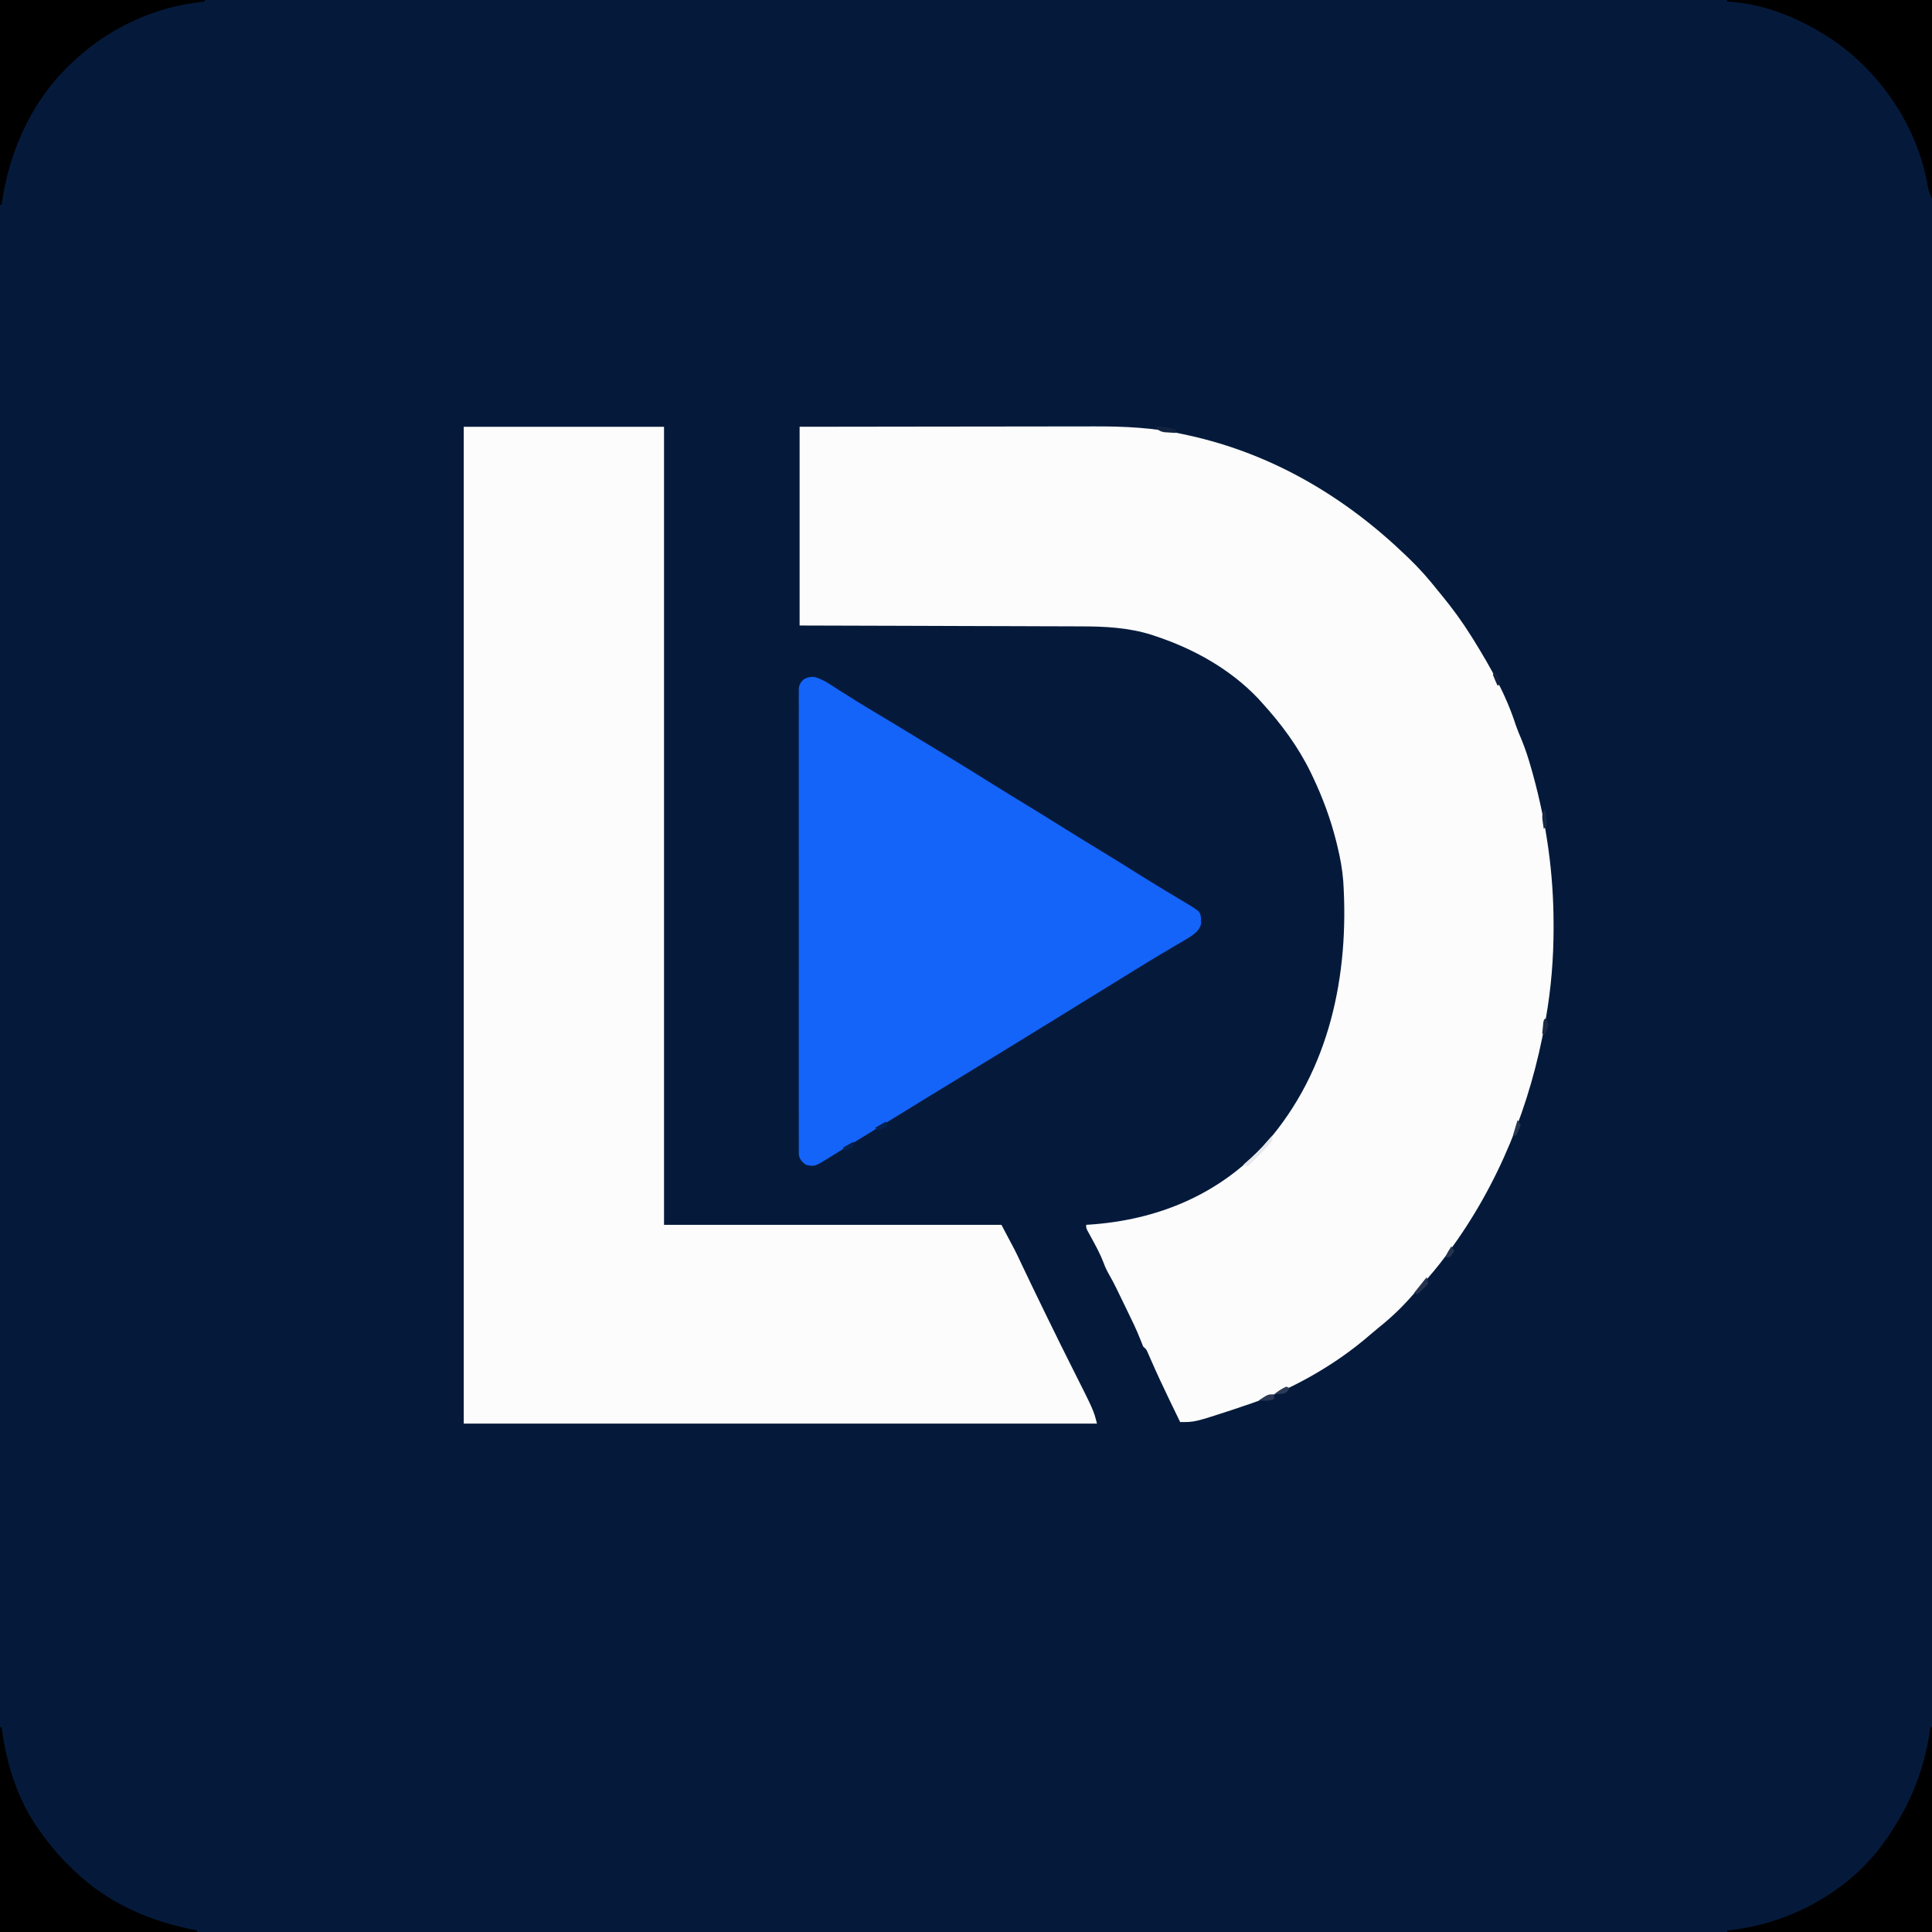
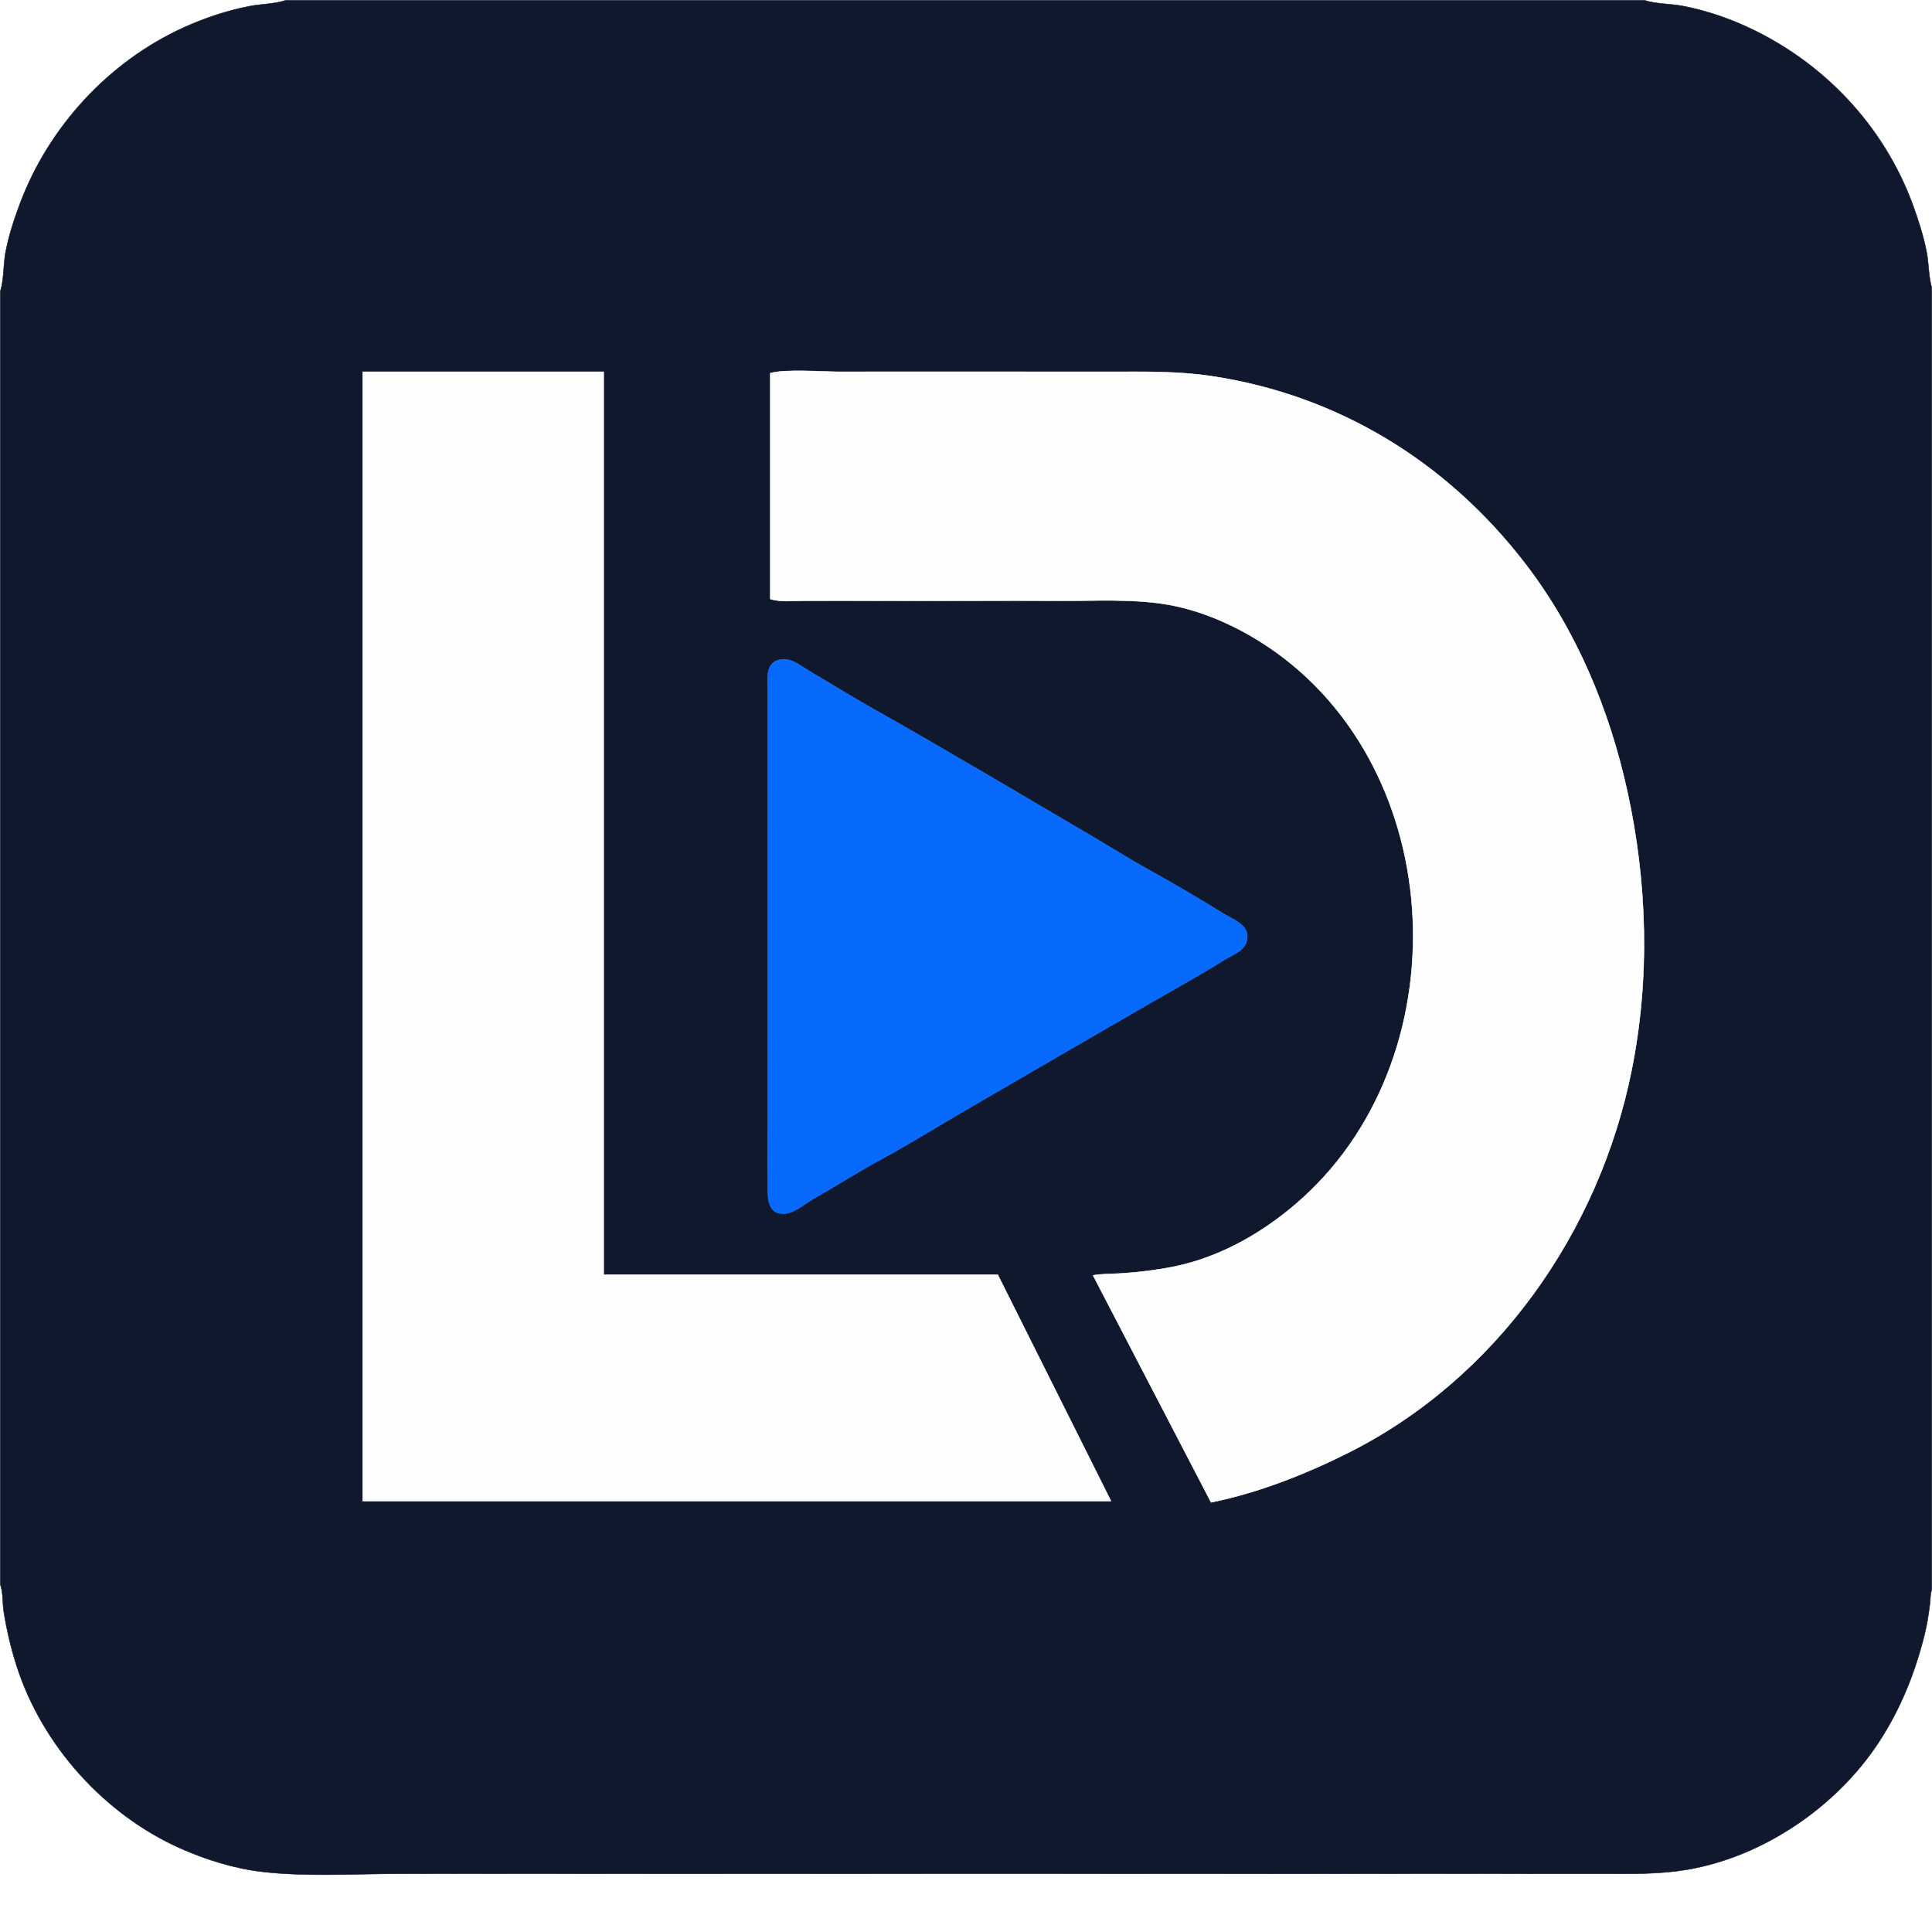
- <svg xmlns="http://www.w3.org/2000/svg" version="1.1" width="1254" height="1254">
-   <path d="M0 0 C413.82 0 827.64 0 1254 0 C1254 413.82 1254 827.64 1254 1254 C840.18 1254 426.36 1254 0 1254 C0 840.18 0 426.36 0 0 Z " fill="#051A3B" transform="translate(0,0)" />
-   <path d="M0 0 C51.695 -0.081 51.695 -0.081 73.477 -0.098 C88.474 -0.109 103.471 -0.123 118.468 -0.151 C129.394 -0.171 140.319 -0.184 151.245 -0.188 C157.02 -0.191 162.796 -0.197 168.571 -0.211 C174.028 -0.225 179.484 -0.229 184.941 -0.226 C186.924 -0.227 188.907 -0.231 190.89 -0.238 C210.345 -0.311 229.842 0.531 248.875 4.812 C250.09 5.075 251.306 5.338 252.558 5.609 C306.962 17.582 354.147 45.537 394 84 C394.518 84.496 395.036 84.993 395.57 85.504 C402.271 91.942 408.237 98.721 414 106 C414.957 107.168 415.915 108.335 416.875 109.5 C423.834 117.987 430.185 126.691 436 136 C436.496 136.792 436.992 137.585 437.503 138.401 C448.277 155.76 458.612 174.098 464.84 193.645 C465.897 196.701 467.105 199.609 468.383 202.578 C471.045 208.915 473.077 215.326 474.938 221.938 C475.278 223.148 475.619 224.358 475.97 225.605 C484.79 257.65 489.357 289.516 489.375 322.688 C489.378 324.113 489.378 324.113 489.381 325.568 C489.376 345.209 487.785 364.593 484.375 383.938 C484.247 384.671 484.119 385.405 483.988 386.161 C474.499 440.145 453.768 491.866 421 536 C420.587 536.558 420.175 537.116 419.75 537.691 C414.605 544.621 409.181 551.187 403.301 557.516 C401.315 559.66 399.398 561.84 397.5 564.062 C390.868 571.655 383.698 578.463 375.812 584.738 C373.97 586.22 372.156 587.738 370.375 589.293 C346.81 609.812 316.749 626.518 287 636 C285.479 636.52 283.958 637.041 282.438 637.562 C256.37 646.107 256.37 646.107 247 646 C245.016 641.919 243.038 637.835 241.062 633.75 C240.769 633.142 240.475 632.535 240.172 631.908 C235.859 622.982 231.671 614.011 227.717 604.919 C227.384 604.161 227.05 603.402 226.707 602.621 C226.423 601.966 226.139 601.31 225.847 600.635 C225 598.798 225 598.798 223 597 C222.411 595.659 221.878 594.293 221.375 592.918 C218.665 585.937 215.364 579.256 212.082 572.531 C210.998 570.309 209.921 568.083 208.844 565.857 C208.146 564.422 207.448 562.986 206.75 561.551 C206.433 560.896 206.116 560.242 205.79 559.568 C204.228 556.375 202.6 553.251 200.825 550.17 C199.361 547.627 198.277 545.37 197.312 542.625 C195.054 536.719 192.03 531.249 188.997 525.713 C188.611 525.004 188.226 524.294 187.828 523.562 C187.301 522.605 187.301 522.605 186.763 521.629 C186 520 186 520 186 518 C186.628 517.96 187.255 517.921 187.902 517.88 C232.371 514.947 272.736 498.313 303.024 464.705 C344.053 417.683 356.8 355.767 352.86 294.836 C352.238 287.076 350.874 279.547 349 272 C348.759 271.01 348.517 270.021 348.269 269.001 C344.597 254.403 339.462 240.584 333 227 C332.642 226.246 332.284 225.493 331.915 224.716 C323.714 207.771 312.655 192.874 300 179 C299.215 178.131 298.43 177.262 297.621 176.367 C279.409 157.2 255.65 144.044 230.75 135.812 C230.049 135.574 229.347 135.336 228.625 135.091 C213.469 130.302 198.079 129.553 182.322 129.568 C180.319 129.559 178.317 129.548 176.314 129.537 C170.937 129.509 165.56 129.5 160.183 129.494 C154.542 129.484 148.901 129.458 143.259 129.434 C132.603 129.39 121.947 129.362 111.291 129.339 C96.873 129.306 82.454 129.251 68.036 129.197 C45.357 129.112 22.679 129.059 0 129 C0 86.43 0 43.86 0 0 Z " fill="#FCFCFC" transform="translate(519,277)" />
-   <path d="M0 0 C42.9 0 85.8 0 130 0 C130 170.94 130 341.88 130 518 C202.27 518 274.54 518 349 518 C358.052 534.972 358.052 534.972 361.75 542.875 C367.008 553.975 372.367 565.023 377.75 576.062 C378.181 576.947 378.612 577.832 379.056 578.743 C384.426 589.756 389.852 600.738 395.364 611.68 C408.876 638.502 408.876 638.502 411 647 C275.37 647 139.74 647 0 647 C0 433.49 0 219.98 0 0 Z " fill="#FCFCFC" transform="translate(301,277)" />
-   <path d="M0 0 C5.779 1.453 10.746 5.18 15.713 8.369 C16.972 9.159 18.233 9.947 19.494 10.732 C22.007 12.3 24.515 13.875 27.02 15.457 C31.456 18.253 35.954 20.942 40.463 23.619 C51.438 30.182 62.362 36.828 73.287 43.473 C77.03 45.749 80.775 48.021 84.521 50.291 C95.228 56.783 105.877 63.36 116.483 70.014 C123.277 74.271 130.107 78.464 136.963 82.619 C145.852 88.006 154.678 93.489 163.482 99.014 C171.224 103.863 179.017 108.622 186.829 113.356 C194.627 118.09 202.362 122.921 210.085 127.776 C215.726 131.313 221.394 134.802 227.096 138.24 C227.736 138.627 228.377 139.014 229.037 139.412 C232.176 141.306 235.317 143.193 238.464 145.073 C239.594 145.754 240.724 146.434 241.889 147.135 C242.893 147.736 243.898 148.337 244.933 148.956 C250.192 152.413 250.192 152.413 250.932 155.705 C250.947 156.838 250.947 156.838 250.963 157.994 C251.009 159.119 251.009 159.119 251.057 160.268 C249.704 165.627 244.855 168.1 240.42 170.826 C238.376 172.035 236.327 173.236 234.275 174.432 C232.009 175.771 229.743 177.113 227.479 178.455 C226.898 178.798 226.317 179.142 225.718 179.496 C219.61 183.11 213.564 186.827 207.525 190.557 C206.454 191.217 205.383 191.878 204.28 192.559 C202.103 193.902 199.927 195.246 197.751 196.59 C193.322 199.323 188.888 202.049 184.455 204.775 C175.448 210.313 166.449 215.861 157.463 221.432 C150.524 225.733 143.57 230.008 136.599 234.259 C131.179 237.565 125.771 240.891 120.366 244.223 C109.504 250.919 98.618 257.572 87.705 264.184 C76.904 270.73 66.144 277.34 55.393 283.967 C48.144 288.434 40.879 292.873 33.61 297.307 C30.545 299.18 27.484 301.06 24.423 302.939 C21.446 304.762 18.461 306.573 15.477 308.385 C13.611 309.528 11.76 310.693 9.912 311.865 C0.132 317.918 0.132 317.918 -5.537 316.619 C-8.097 314.586 -9.38 313.395 -10.039 310.152 C-10.039 308.754 -10.039 308.754 -10.04 307.328 C-10.051 306.25 -10.061 305.171 -10.072 304.06 C-10.063 302.876 -10.054 301.692 -10.045 300.472 C-10.054 298.585 -10.054 298.585 -10.064 296.659 C-10.081 293.164 -10.072 289.669 -10.06 286.174 C-10.051 282.406 -10.065 278.638 -10.076 274.869 C-10.094 267.486 -10.09 260.104 -10.078 252.721 C-10.069 246.722 -10.068 240.722 -10.072 234.723 C-10.073 233.87 -10.074 233.017 -10.074 232.138 C-10.076 230.405 -10.077 228.672 -10.078 226.939 C-10.09 210.681 -10.076 194.423 -10.055 178.164 C-10.037 164.207 -10.04 150.25 -10.059 136.293 C-10.08 120.094 -10.088 103.894 -10.076 87.695 C-10.075 85.968 -10.074 84.242 -10.072 82.515 C-10.072 81.665 -10.071 80.816 -10.071 79.94 C-10.067 73.947 -10.073 67.954 -10.082 61.96 C-10.093 54.658 -10.09 47.357 -10.069 40.055 C-10.059 36.328 -10.055 32.601 -10.068 28.874 C-10.082 24.838 -10.065 20.802 -10.045 16.766 C-10.054 15.582 -10.063 14.398 -10.072 13.178 C-10.062 12.1 -10.051 11.021 -10.04 9.91 C-10.04 8.978 -10.039 8.046 -10.039 7.086 C-8.967 1.813 -5.229 -0.285 0 0 Z " fill="#1464FA" transform="translate(528.5371,439.3809)" />
-   <path d="M0 0 C0.33 0 0.66 0 1 0 C1.159 1.102 1.317 2.204 1.48 3.34 C5.021 26.862 12.507 49.814 27 69 C27.813 70.108 28.625 71.216 29.438 72.324 C34.176 78.705 39.205 84.545 45 90 C45.825 90.846 46.65 91.691 47.5 92.562 C69.871 114.374 97.659 126.338 128 132 C128 132.33 128 132.66 128 133 C85.76 133 43.52 133 0 133 C0 89.11 0 45.22 0 0 Z " fill="#000000" transform="translate(0,1121)" />
-   <path d="M0 0 C0.33 0 0.66 0 1 0 C1 43.89 1 87.78 1 133 C-42.89 133 -86.78 133 -132 133 C-132 132.67 -132 132.34 -132 132 C-131.091 131.902 -130.182 131.804 -129.246 131.703 C-93.184 127.413 -58.772 109.638 -35.312 81.625 C-15.858 56.868 -4.211 31.187 0 0 Z " fill="#000000" transform="translate(1253,1121)" />
-   <path d="M0 0 C43.89 0 87.78 0 133 0 C133 0.33 133 0.66 133 1 C131.8 1.135 130.6 1.271 129.363 1.41 C110.258 3.788 92.78 9.565 76 19 C75.418 19.326 74.836 19.652 74.236 19.988 C66.163 24.579 58.979 29.892 52 36 C51.506 36.427 51.012 36.854 50.503 37.293 C22.146 61.907 6.125 96.234 1 133 C0.67 133 0.34 133 0 133 C0 89.11 0 45.22 0 0 Z " fill="#000000" transform="translate(0,0)" />
-   <path d="M0 0 C43.89 0 87.78 0 133 0 C133 42.57 133 85.14 133 129 C131.098 125.196 130.494 122.635 129.812 118.5 C122.869 81.441 99.627 47.254 68.656 25.965 C47.944 12.193 25.038 2.482 0 1 C0 0.67 0 0.34 0 0 Z " fill="#000000" transform="translate(1121,0)" />
-   <path d="M0 0 C0 3.678 -0.768 4.224 -3.188 6.875 C-3.827 7.579 -4.466 8.283 -5.125 9.008 C-7.368 11.391 -9.654 13.718 -12 16 C-12.763 16.763 -13.526 17.526 -14.312 18.312 C-14.869 18.869 -15.426 19.426 -16 20 C-16.99 19.67 -17.98 19.34 -19 19 C-18.359 18.443 -17.719 17.886 -17.059 17.312 C-12.16 12.991 -7.579 8.632 -3.375 3.629 C-2 2 -2 2 0 0 Z " fill="#E6E8EC" transform="translate(826,737)" />
-   <path d="M0 0 C0.33 1.32 0.66 2.64 1 4 C-0.434 5.922 -0.434 5.922 -2.438 7.75 C-3.096 8.364 -3.755 8.977 -4.434 9.609 C-5.209 10.298 -5.209 10.298 -6 11 C-6.66 10.67 -7.32 10.34 -8 10 C-5.36 6.7 -2.72 3.4 0 0 Z " fill="#24324E" transform="translate(926,829)" />
-   <path d="M0 0 C4.824 -0.193 8.496 0.243 13 2 C13 2.66 13 3.32 13 4 C11.395 3.913 9.791 3.804 8.188 3.688 C6.848 3.6 6.848 3.6 5.48 3.512 C2.694 2.937 1.759 2.179 0 0 Z " fill="#122341" transform="translate(750,277)" />
-   <path d="M0 0 C0 0.99 0 1.98 0 3 C-3.215 4.607 -6.436 4.057 -10 4 C-4 0 -4 0 0 0 Z " fill="#2A3853" transform="translate(827,905)" />
-   <path d="M0 0 C0.66 0.99 1.32 1.98 2 3 C1.211 5.489 0.165 7.67 -1 10 C-1.66 10 -2.32 10 -3 10 C-2.01 6.7 -1.02 3.4 0 0 Z " fill="#293652" transform="translate(985,727)" />
-   <path d="M0 0 C0.66 0.33 1.32 0.66 2 1 C0 4 0 4 -1.945 4.512 C-2.665 4.57 -3.384 4.628 -4.125 4.688 C-6.043 4.842 -6.043 4.842 -8 5 C-5.454 2.999 -3.02 1.208 0 0 Z " fill="#2C3B56" transform="translate(835,900)" />
-   <path d="M0 0 C0.33 0.99 0.66 1.98 1 3 C-0.98 3.99 -2.96 4.98 -5 6 C-5.66 5.34 -6.32 4.68 -7 4 C-4.69 2.68 -2.38 1.36 0 0 Z " fill="#052150" transform="translate(575,728)" />
-   <path d="M0 0 C0.33 0 0.66 0 1 0 C1.222 1.623 1.427 3.249 1.625 4.875 C1.741 5.78 1.857 6.685 1.977 7.617 C1.984 8.404 1.992 9.19 2 10 C1.34 10.66 0.68 11.32 0 12 C-1.286 3.429 -1.286 3.429 0 0 Z " fill="#162846" transform="translate(1002,526)" />
-   <path d="M0 0 C1.125 1.625 1.125 1.625 2 4 C1.125 7.25 1.125 7.25 0 10 C-0.66 10 -1.32 10 -2 10 C-1.86 8.52 -1.712 7.041 -1.562 5.562 C-1.481 4.739 -1.4 3.915 -1.316 3.066 C-1 1 -1 1 0 0 Z " fill="#1C2A47" transform="translate(1003,661)" />
-   <path d="M0 0 C0.66 0.99 1.32 1.98 2 3 C0.688 5 0.688 5 -1 7 C-1.99 7 -2.98 7 -4 7 C-2.796 4.506 -1.546 2.319 0 0 Z " fill="#24344F" transform="translate(942,809)" />
-   <path d="M0 0 C0 0.99 0 1.98 0 3 C-2.5 4.688 -2.5 4.688 -5 6 C-5.66 5.34 -6.32 4.68 -7 4 C-4.69 2.68 -2.38 1.36 0 0 Z " fill="#05214F" transform="translate(554,741)" />
-   <path d="M0 0 C2.154 2.622 3.401 4.644 4 8 C3.01 8.495 3.01 8.495 2 9 C0.933 6.696 -0.064 4.36 -1 2 C-0.67 1.34 -0.34 0.68 0 0 Z " fill="#0F2040" transform="translate(970,436)" />
+ <svg xmlns="http://www.w3.org/2000/svg" viewBox="0 0 1095 1095" width="1095" height="1095">
+   <path d="M161.99 0.17C418.66 0.17 675.33 0.17 932 0.17C938.47 2.27 946.51 2.08 953.36 3.34C964.85 5.47 976.78 9.31 987.49 14.02C1032.34 33.77 1067.84 70.81 1084.47 117.03C1087.44 125.28 1090.18 133.91 1091.9 142.52C1093.22 149.13 1092.97 156.5 1094.83 162.86C1094.83 408.92 1094.83 654.97 1094.83 901.03C1094.01 903.65 1094.1 906.67 1093.76 909.48C1093.05 915.18 1092.17 920.86 1090.78 926.44C1085.32 948.3 1077.25 968.45 1064.89 987.36C1041.01 1023.91 999.45 1052.3 956.32 1059.63C940.84 1062.26 925.14 1062.04 909.5 1062C896.17 1061.96 882.83 1062.05 869.5 1062C829.84 1061.83 790.17 1062.02 750.5 1062C627.17 1061.96 503.83 1061.89 380.5 1061.99C328.5 1062.04 276.5 1061.83 224.5 1061.99C199.36 1062.06 173.51 1063.75 148.5 1060.85C132.97 1059.04 116.97 1054.09 102.7 1047.79C59.34 1028.63 23.85 989.26 9.42 944.14C6.18 934 3.82 924 2.15 913.5C1.37 908.61 1.83 902.54 0.17 898.05C0.17 653.73 0.17 409.42 0.17 165.1C2.26 158.64 1.85 150.4 3.07 143.5C4.74 134.1 7.89 124.6 11.22 115.67C27.54 71.95 61.6 34.92 104.13 15.6C116.09 10.17 128.91 5.9 141.82 3.44C148.29 2.21 155.89 2.23 161.99 0.17ZM342.14 210.71C296.62 210.71 251.1 210.71 205.58 210.71C205.58 424.06 205.58 637.41 205.58 850.75C346.94 850.75 488.31 850.75 629.67 850.75C608.28 807.99 586.89 765.22 565.5 722.46C491.05 722.46 416.59 722.46 342.14 722.46C342.14 551.87 342.14 381.29 342.14 210.71ZM686.41 851.5C713.21 846.04 739.57 835.68 763.96 823.47C848.26 781.27 906.42 698.06 924.77 606.45C935.2 554.37 933.65 500.15 922.28 448.39C912.15 402.28 893.55 357.42 864.68 319.78C820.39 262.04 758.76 223.99 686.49 213.17C667.32 210.3 647.83 210.71 628.5 210.72C604.17 210.73 579.83 210.72 555.5 210.69C528.83 210.65 502.17 210.71 475.5 210.71C465.6 210.7 445.09 209.08 436.57 211.5C436.57 254.17 436.57 296.83 436.57 339.5C442.63 341.4 450.07 340.44 456.5 340.46C469.83 340.5 483.17 340.38 496.5 340.46C531.5 340.65 566.5 340.28 601.5 340.48C620.79 340.59 640.31 339.37 659.45 342.27C678.64 345.19 697.6 353.26 713.99 363.51C820.35 430.05 829.87 595.78 738.38 678.9C717.98 697.43 692.72 712.32 665.48 717.87C655.87 719.83 646.27 720.97 636.5 721.68C630.87 722.08 625.04 721.87 619.5 722.82C641.8 765.71 664.11 808.61 686.41 851.5ZM440.7 374.26C434.27 376.46 435.01 384.12 435.06 389.5C435.19 404.16 435.13 418.84 435.11 433.5C435 496.5 435.14 559.5 435.11 622.5C435.11 639.16 434.93 655.84 435.08 672.5C435.15 679.4 435.12 688.17 444.5 687.85C450.2 687.65 456.17 682.2 460.98 679.48C473.48 672.4 485.62 664.55 498.25 657.72C515.17 648.58 531.56 638.34 548.2 628.67C581.93 609.06 615.65 589.49 649.43 569.96C664.19 561.43 679.22 553.2 693.68 544.18C699.25 540.71 707.18 538.51 706.92 530.5C706.7 523.61 698.52 520.98 693.62 517.93C679.39 509.1 664.74 500.53 650.09 492.42C639.66 486.65 629.59 480.22 619.3 474.18C577.9 449.89 536.6 425.28 494.8 401.67C482.53 394.75 470.5 387.28 458.38 380.11C452.96 376.9 447.44 371.97 440.7 374.26Z" fill="#10182d" fill-rule="evenodd" stroke="#10182d" stroke-width="0.25" stroke-linejoin="round" />
+   <path d="M342.14 210.71C342.14 381.29 342.14 551.87 342.14 722.46C416.59 722.46 491.05 722.46 565.5 722.46C586.89 765.22 608.28 807.99 629.67 850.75C488.31 850.75 346.94 850.75 205.58 850.75C205.58 637.41 205.58 424.06 205.58 210.71C251.1 210.71 296.62 210.71 342.14 210.71ZM686.41 851.5C664.11 808.61 641.8 765.71 619.5 722.82C625.04 721.87 630.87 722.08 636.5 721.68C646.27 720.97 655.87 719.83 665.48 717.87C692.72 712.32 717.98 697.43 738.38 678.9C829.87 595.78 820.35 430.05 713.99 363.51C697.6 353.26 678.64 345.19 659.45 342.27C640.31 339.37 620.79 340.59 601.5 340.48C566.5 340.28 531.5 340.65 496.5 340.46C483.17 340.38 469.83 340.5 456.5 340.46C450.07 340.44 442.63 341.4 436.57 339.5C436.57 296.83 436.57 254.17 436.57 211.5C445.09 209.08 465.6 210.7 475.5 210.71C502.17 210.71 528.83 210.65 555.5 210.69C579.83 210.72 604.17 210.73 628.5 210.72C647.83 210.71 667.32 210.3 686.49 213.17C758.76 223.99 820.39 262.04 864.68 319.78C893.55 357.42 912.15 402.28 922.28 448.39C933.65 500.15 935.2 554.37 924.77 606.45C906.42 698.06 848.26 781.27 763.96 823.47C739.57 835.68 713.21 846.04 686.41 851.5Z" fill="#fdfdfd" fill-rule="evenodd" stroke="#fdfdfd" stroke-width="0.25" stroke-linejoin="round" />
+   <path d="M440.7 374.26C447.44 371.97 452.96 376.9 458.38 380.11C470.5 387.28 482.53 394.75 494.8 401.67C536.6 425.28 577.9 449.89 619.3 474.18C629.59 480.22 639.66 486.65 650.09 492.42C664.74 500.53 679.39 509.1 693.62 517.93C698.52 520.98 706.7 523.61 706.92 530.5C707.18 538.51 699.25 540.71 693.68 544.18C679.22 553.2 664.19 561.43 649.43 569.96C615.65 589.49 581.93 609.06 548.2 628.67C531.56 638.34 515.17 648.58 498.25 657.72C485.62 664.55 473.48 672.4 460.98 679.48C456.17 682.2 450.2 687.65 444.5 687.85C435.12 688.17 435.15 679.4 435.08 672.5C434.93 655.84 435.11 639.16 435.11 622.5C435.14 559.5 435 496.5 435.11 433.5C435.13 418.84 435.19 404.16 435.06 389.5C435.01 384.12 434.27 376.46 440.7 374.26Z" fill="#076afc" fill-rule="evenodd" stroke="#076afc" stroke-width="0.25" stroke-linejoin="round" />
</svg>
